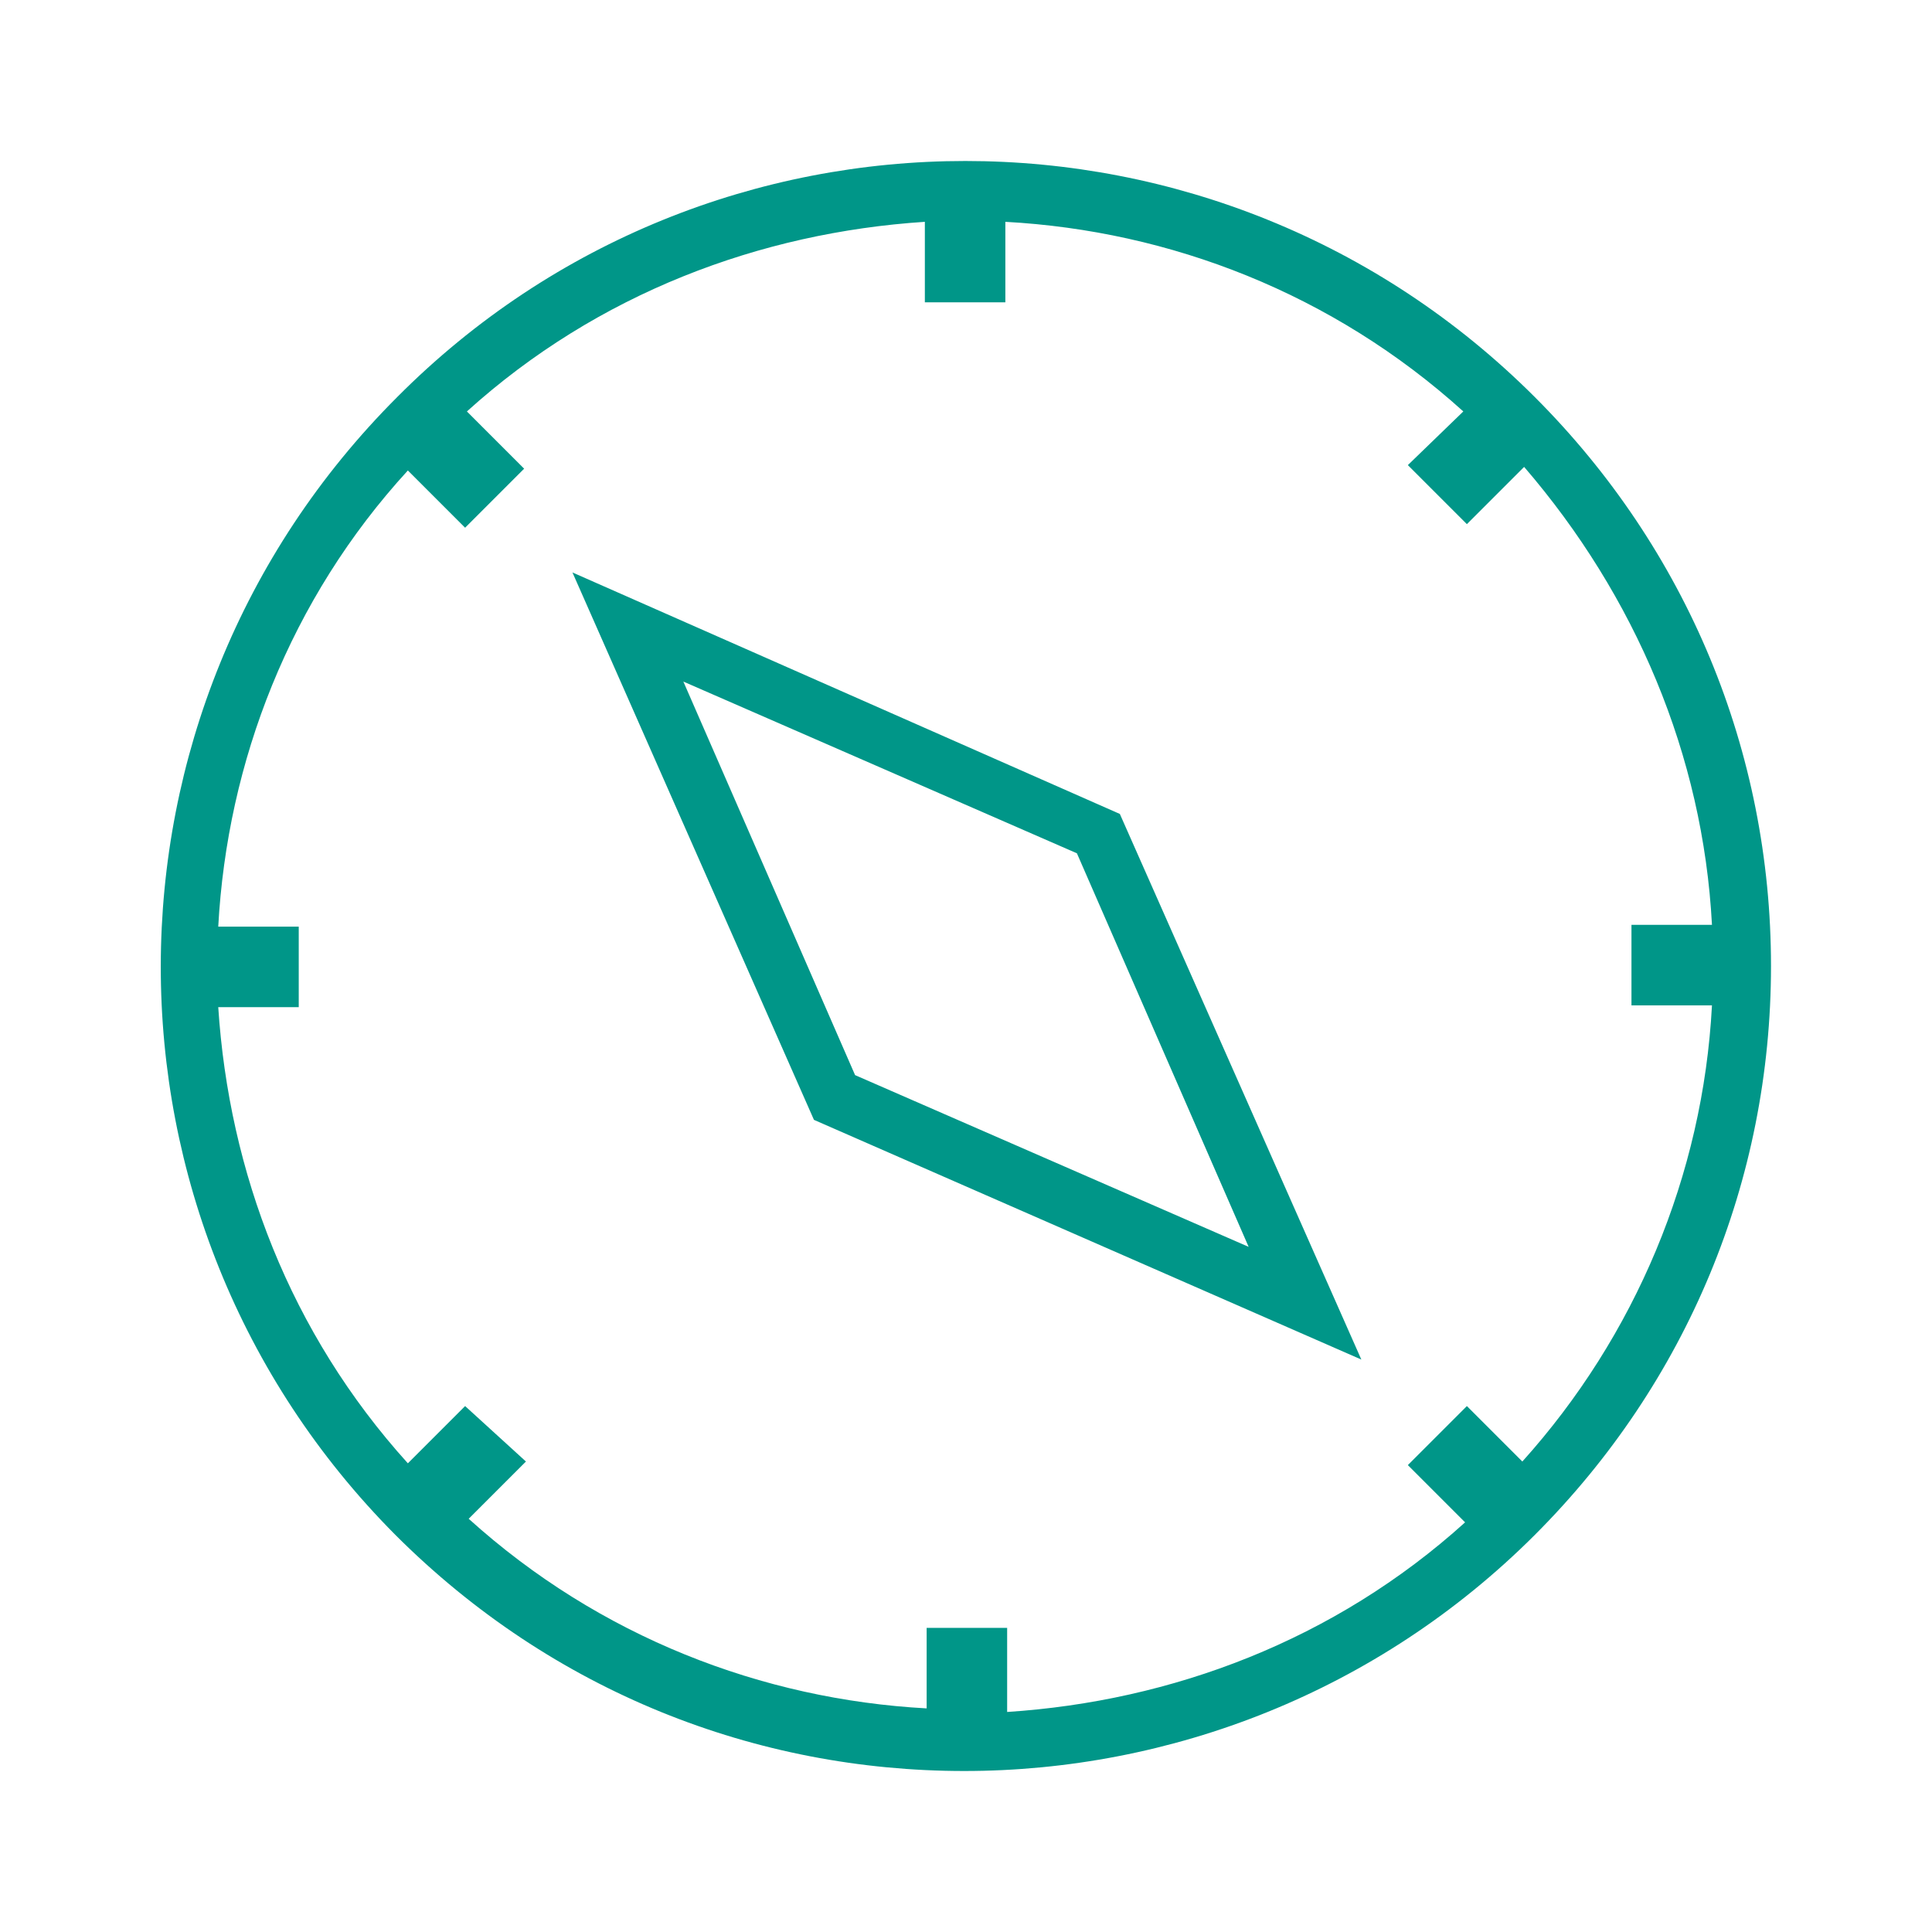
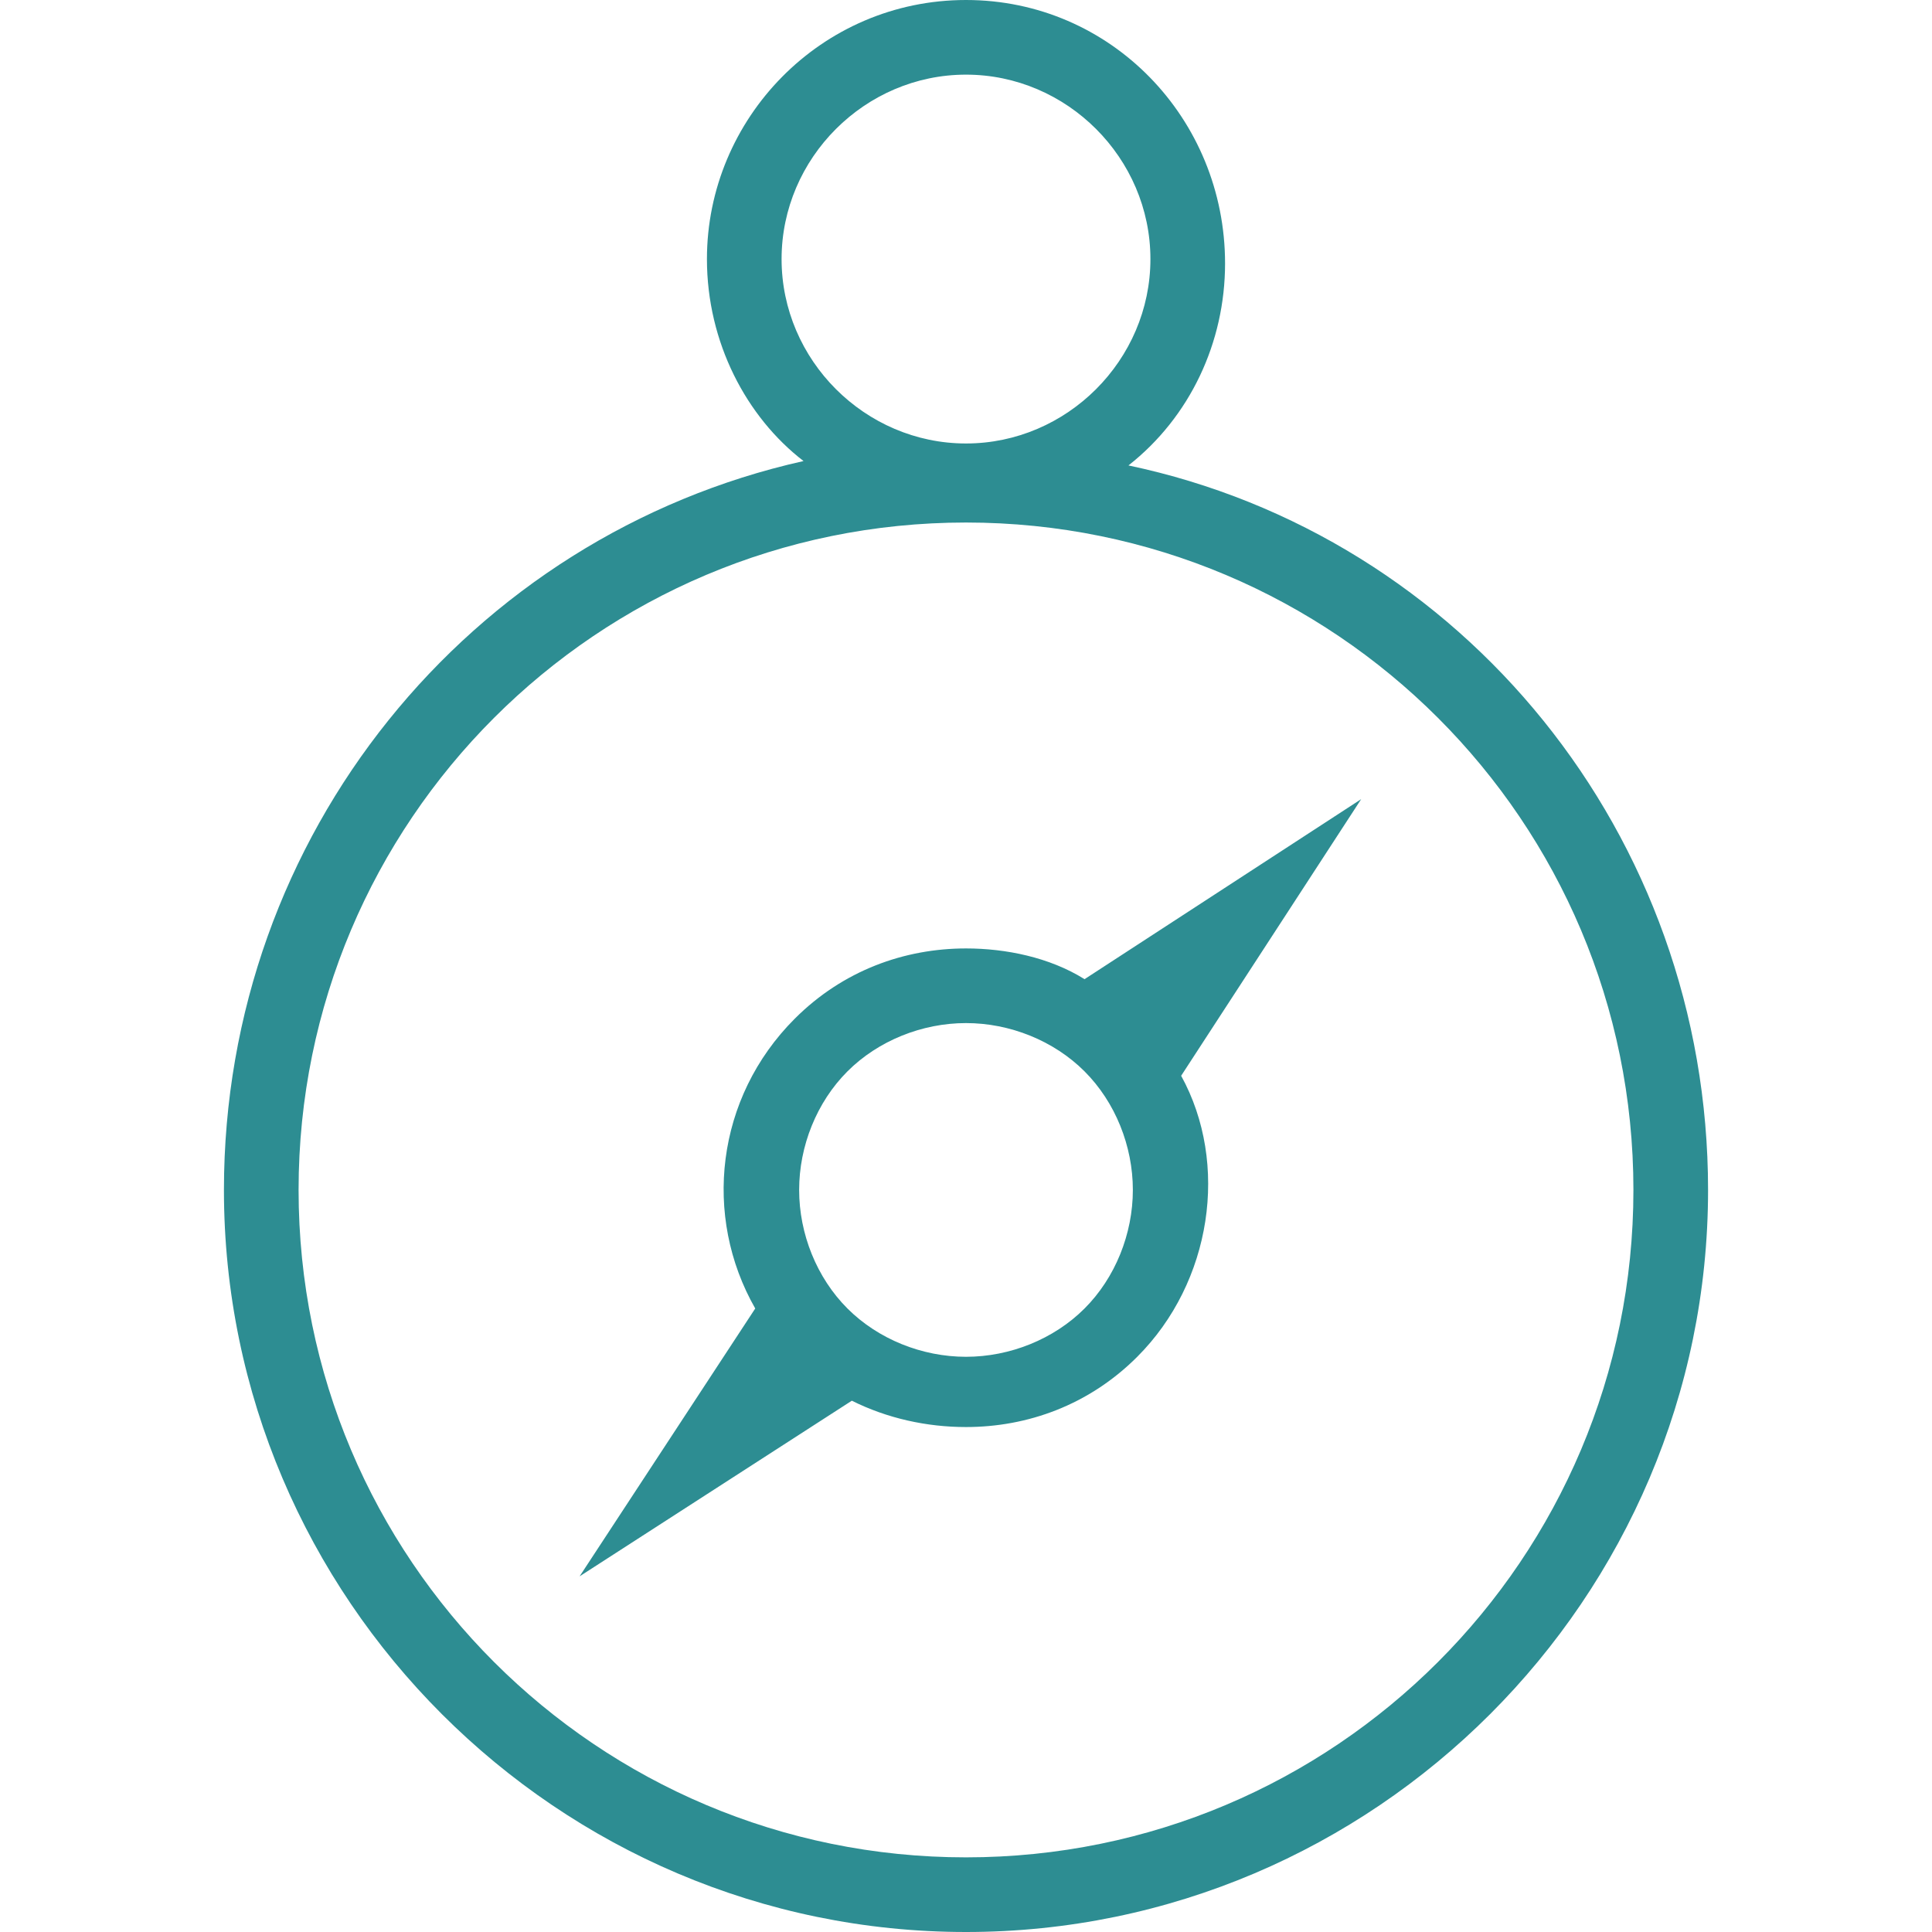
- <svg xmlns="http://www.w3.org/2000/svg" version="1.1" id="Слой_1" x="0px" y="0px" viewBox="0 0 108 108" style="enable-background:new 0 0 108 108;" xml:space="preserve">
+ <svg xmlns="http://www.w3.org/2000/svg" version="1.1" id="Слой_1" x="0px" y="0px" viewBox="0 0 44 44" style="enable-background:new 0 0 44 44;" xml:space="preserve">
  <style type="text/css">
- 	.st0{fill:#009688;}
+ 	.st0{fill:#2D8D92;}
</style>
-   <g>
-     <path class="st0" d="M22.1,85.8C30.9,94.6,42.3,99,53.9,99c11.5,0,23.1-4.4,31.9-13.2C94.3,77.3,99,66,99,54s-4.7-23.3-13.2-31.8   c-17.6-17.6-46.1-17.6-63.6,0C4.6,39.8,4.6,68.2,22.1,85.8z M95.7,51.7h-4.5v4.5h4.5c-0.5,9.5-4.3,18.5-10.6,25.5L82,78.6l-3.3,3.3   l3.2,3.2c-7.3,6.6-16.4,10-25.6,10.6V91h-4.5v4.5c-9.2-0.5-18.3-4-25.6-10.6l3.2-3.2L26,78.6l-3.2,3.2c-6.6-7.3-10-16.3-10.6-25.5   h4.5v-4.5h-4.5c0.5-9.2,4-18.3,10.6-25.5l3.2,3.2l3.3-3.3L26.1,23c7.3-6.6,16.4-10,25.6-10.6v4.5h4.5v-4.5   c9.2,0.5,18.3,4,25.6,10.6l-3.1,3l3.3,3.3l3.2-3.2C91.4,33.3,95.2,42.2,95.7,51.7z M32,32l13.5,30.6L76.1,76L62.6,45.5L32,32z    M47.8,60.1l-9.6-22l22,9.6l9.6,22L47.8,60.1z" />
-   </g>
+   <path class="st0" d="M25.7,10.6c1.4-1.1,2.2-2.8,2.2-4.6C27.9,2.7,25.3,0,22,0s-5.9,2.7-5.9,5.9c0,1.9,0.9,3.6,2.2,4.6  C10.7,12.2,5.1,19,5.1,27.1C5.1,36.4,12.7,44,22,44c9.3,0,16.9-7.6,16.9-16.9C38.9,19,33.3,12.2,25.7,10.6z M17.8,5.9  c0-2.3,1.9-4.2,4.2-4.2c2.3,0,4.2,1.9,4.2,4.2c0,2.3-1.9,4.2-4.2,4.2c0,0,0,0,0,0c0,0,0,0,0,0C19.7,10.1,17.8,8.2,17.8,5.9z   M22,42.3c-8.4,0-15.2-6.8-15.2-15.2c0-8.4,6.8-15.2,15.2-15.2c0,0,0,0,0,0c0,0,0,0,0,0c8.4,0,15.2,6.8,15.2,15.2  C37.2,35.5,30.4,42.3,22,42.3z M24.7,22.3c-0.8-0.5-1.8-0.7-2.7-0.7c-1.4,0-2.8,0.5-3.9,1.6c-1.8,1.8-2.1,4.5-0.9,6.6l-4,6.1l6.2-4  c0.8,0.4,1.7,0.6,2.6,0.6c1.4,0,2.8-0.5,3.9-1.6c1.7-1.7,2.1-4.4,1-6.4l4.1-6.3L24.7,22.3z M24.7,29.8C24,30.5,23,30.9,22,30.9  c-1,0-2-0.4-2.7-1.1c-0.7-0.7-1.1-1.7-1.1-2.7c0-1,0.4-2,1.1-2.7c0.7-0.7,1.7-1.1,2.7-1.1c1,0,2,0.4,2.7,1.1  c0.7,0.7,1.1,1.7,1.1,2.7C25.8,28.1,25.4,29.1,24.7,29.8z" />
</svg>
